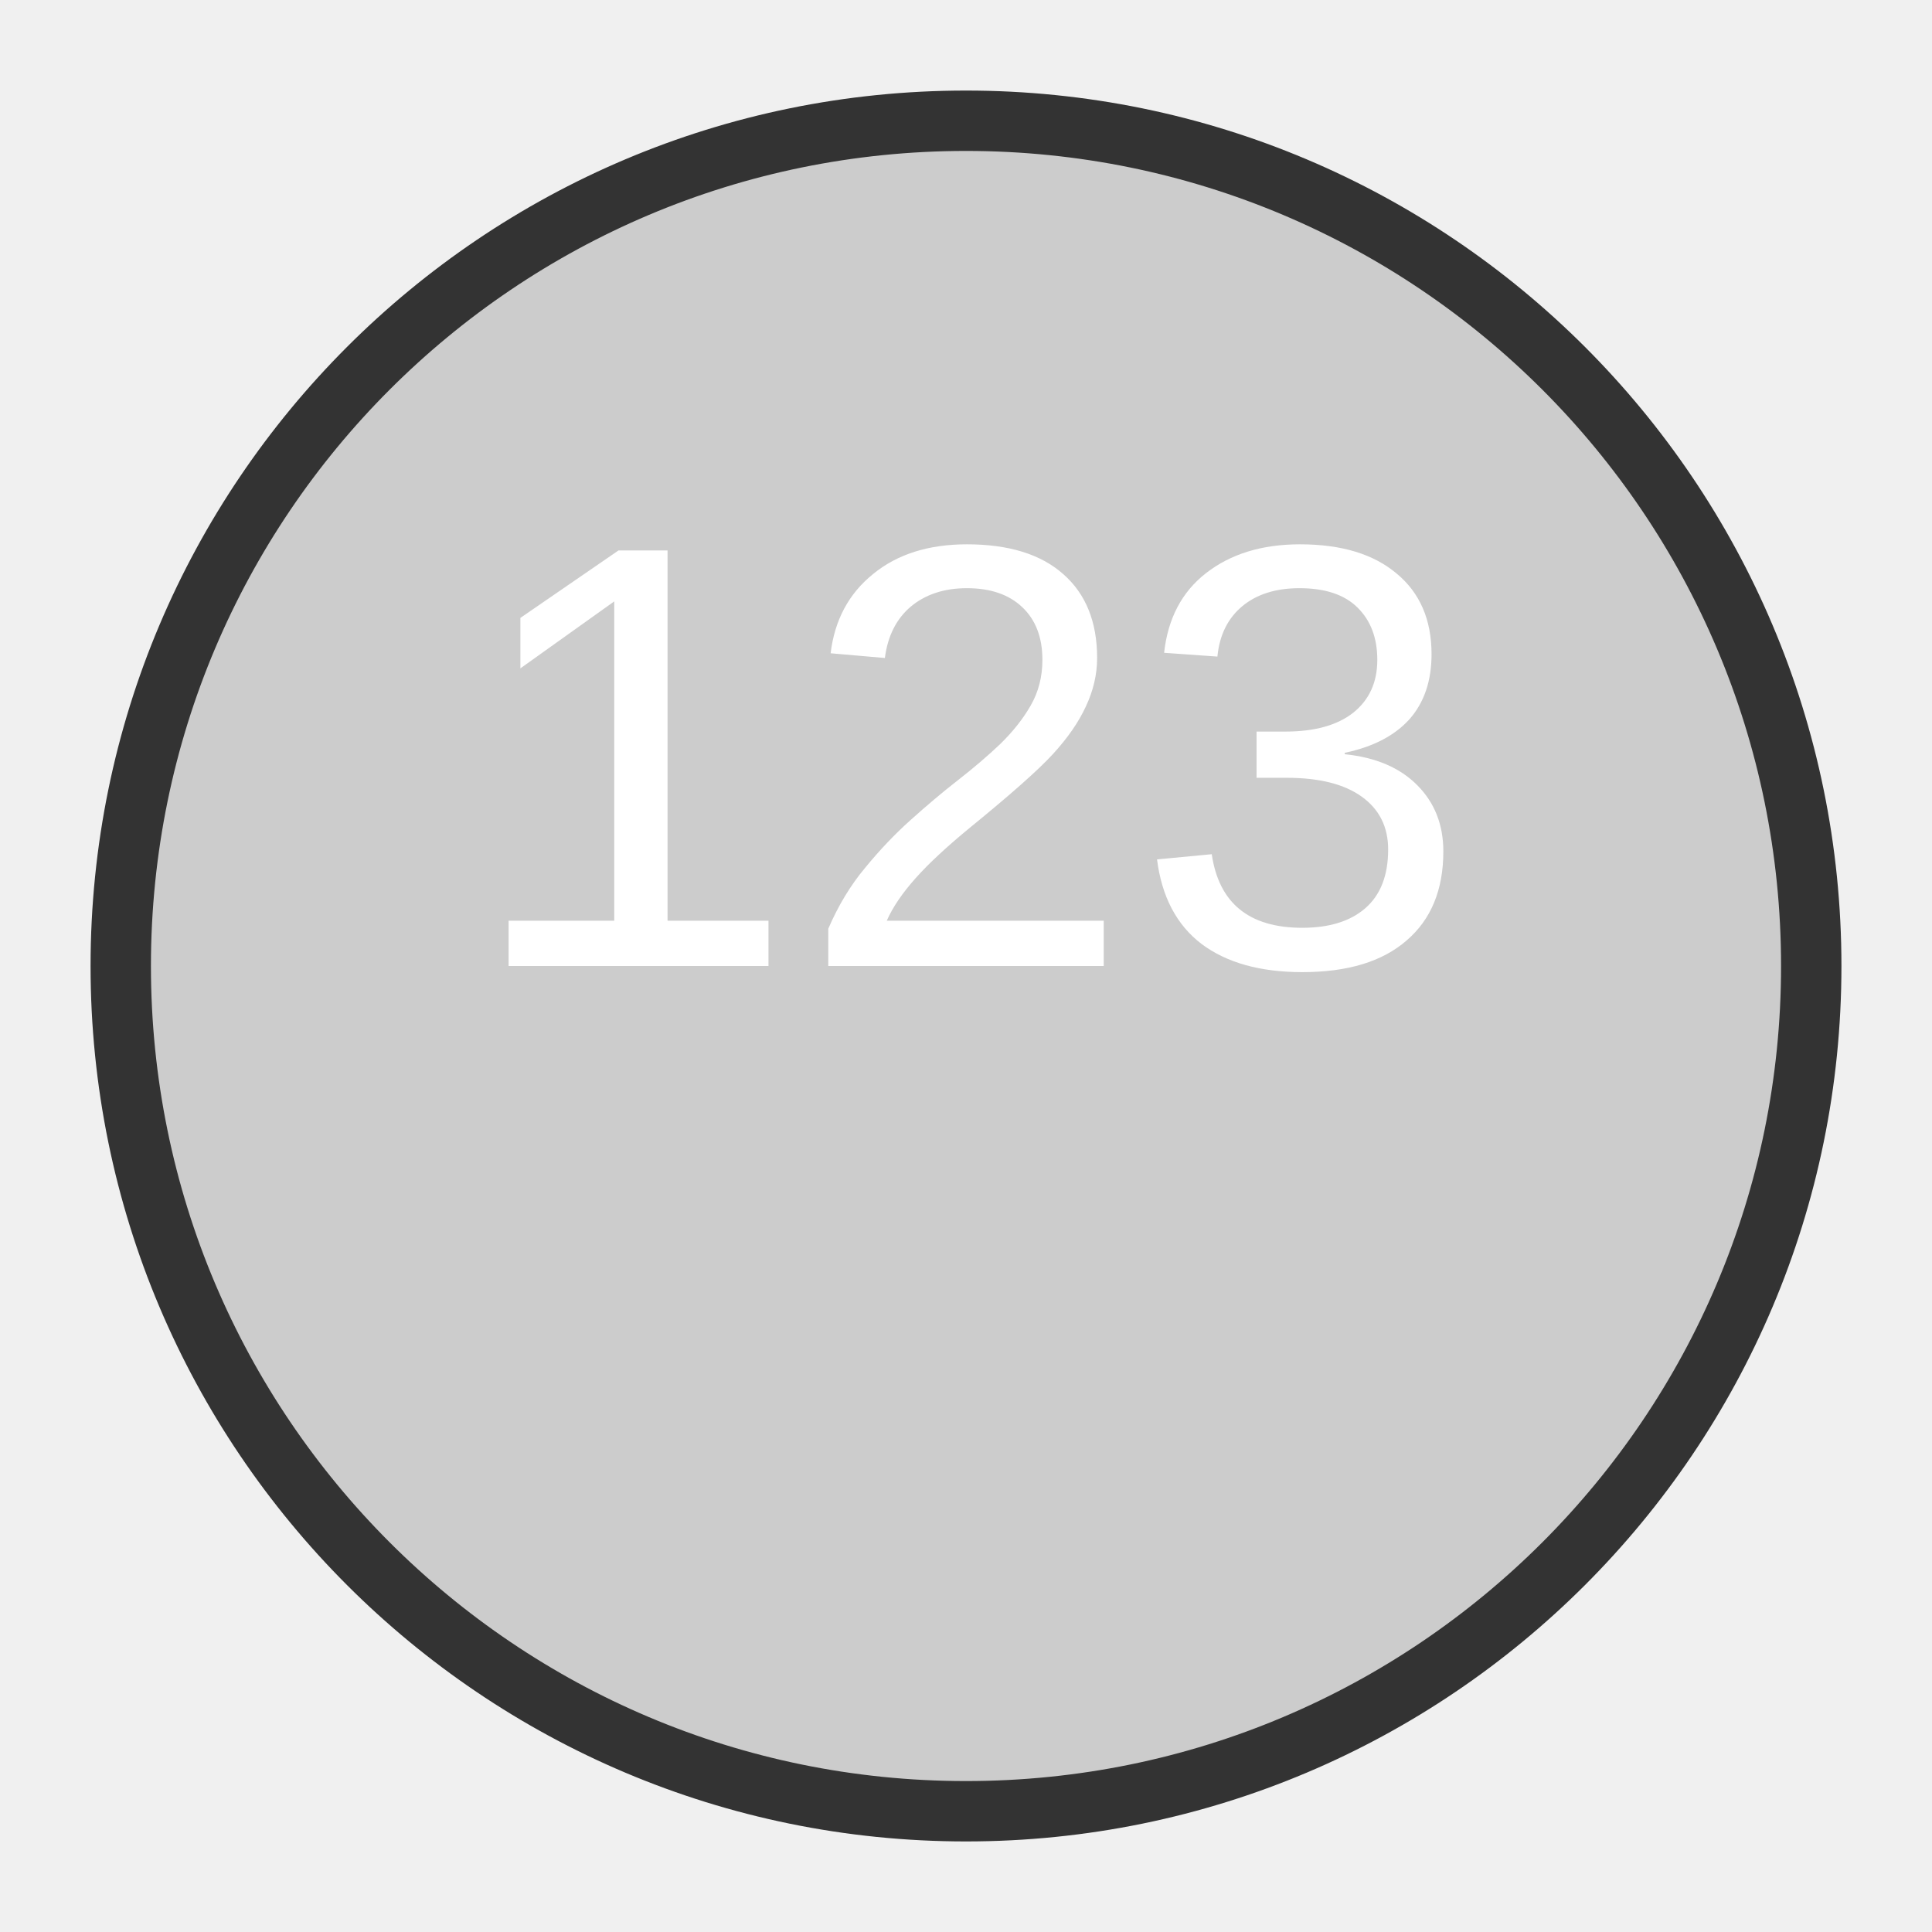
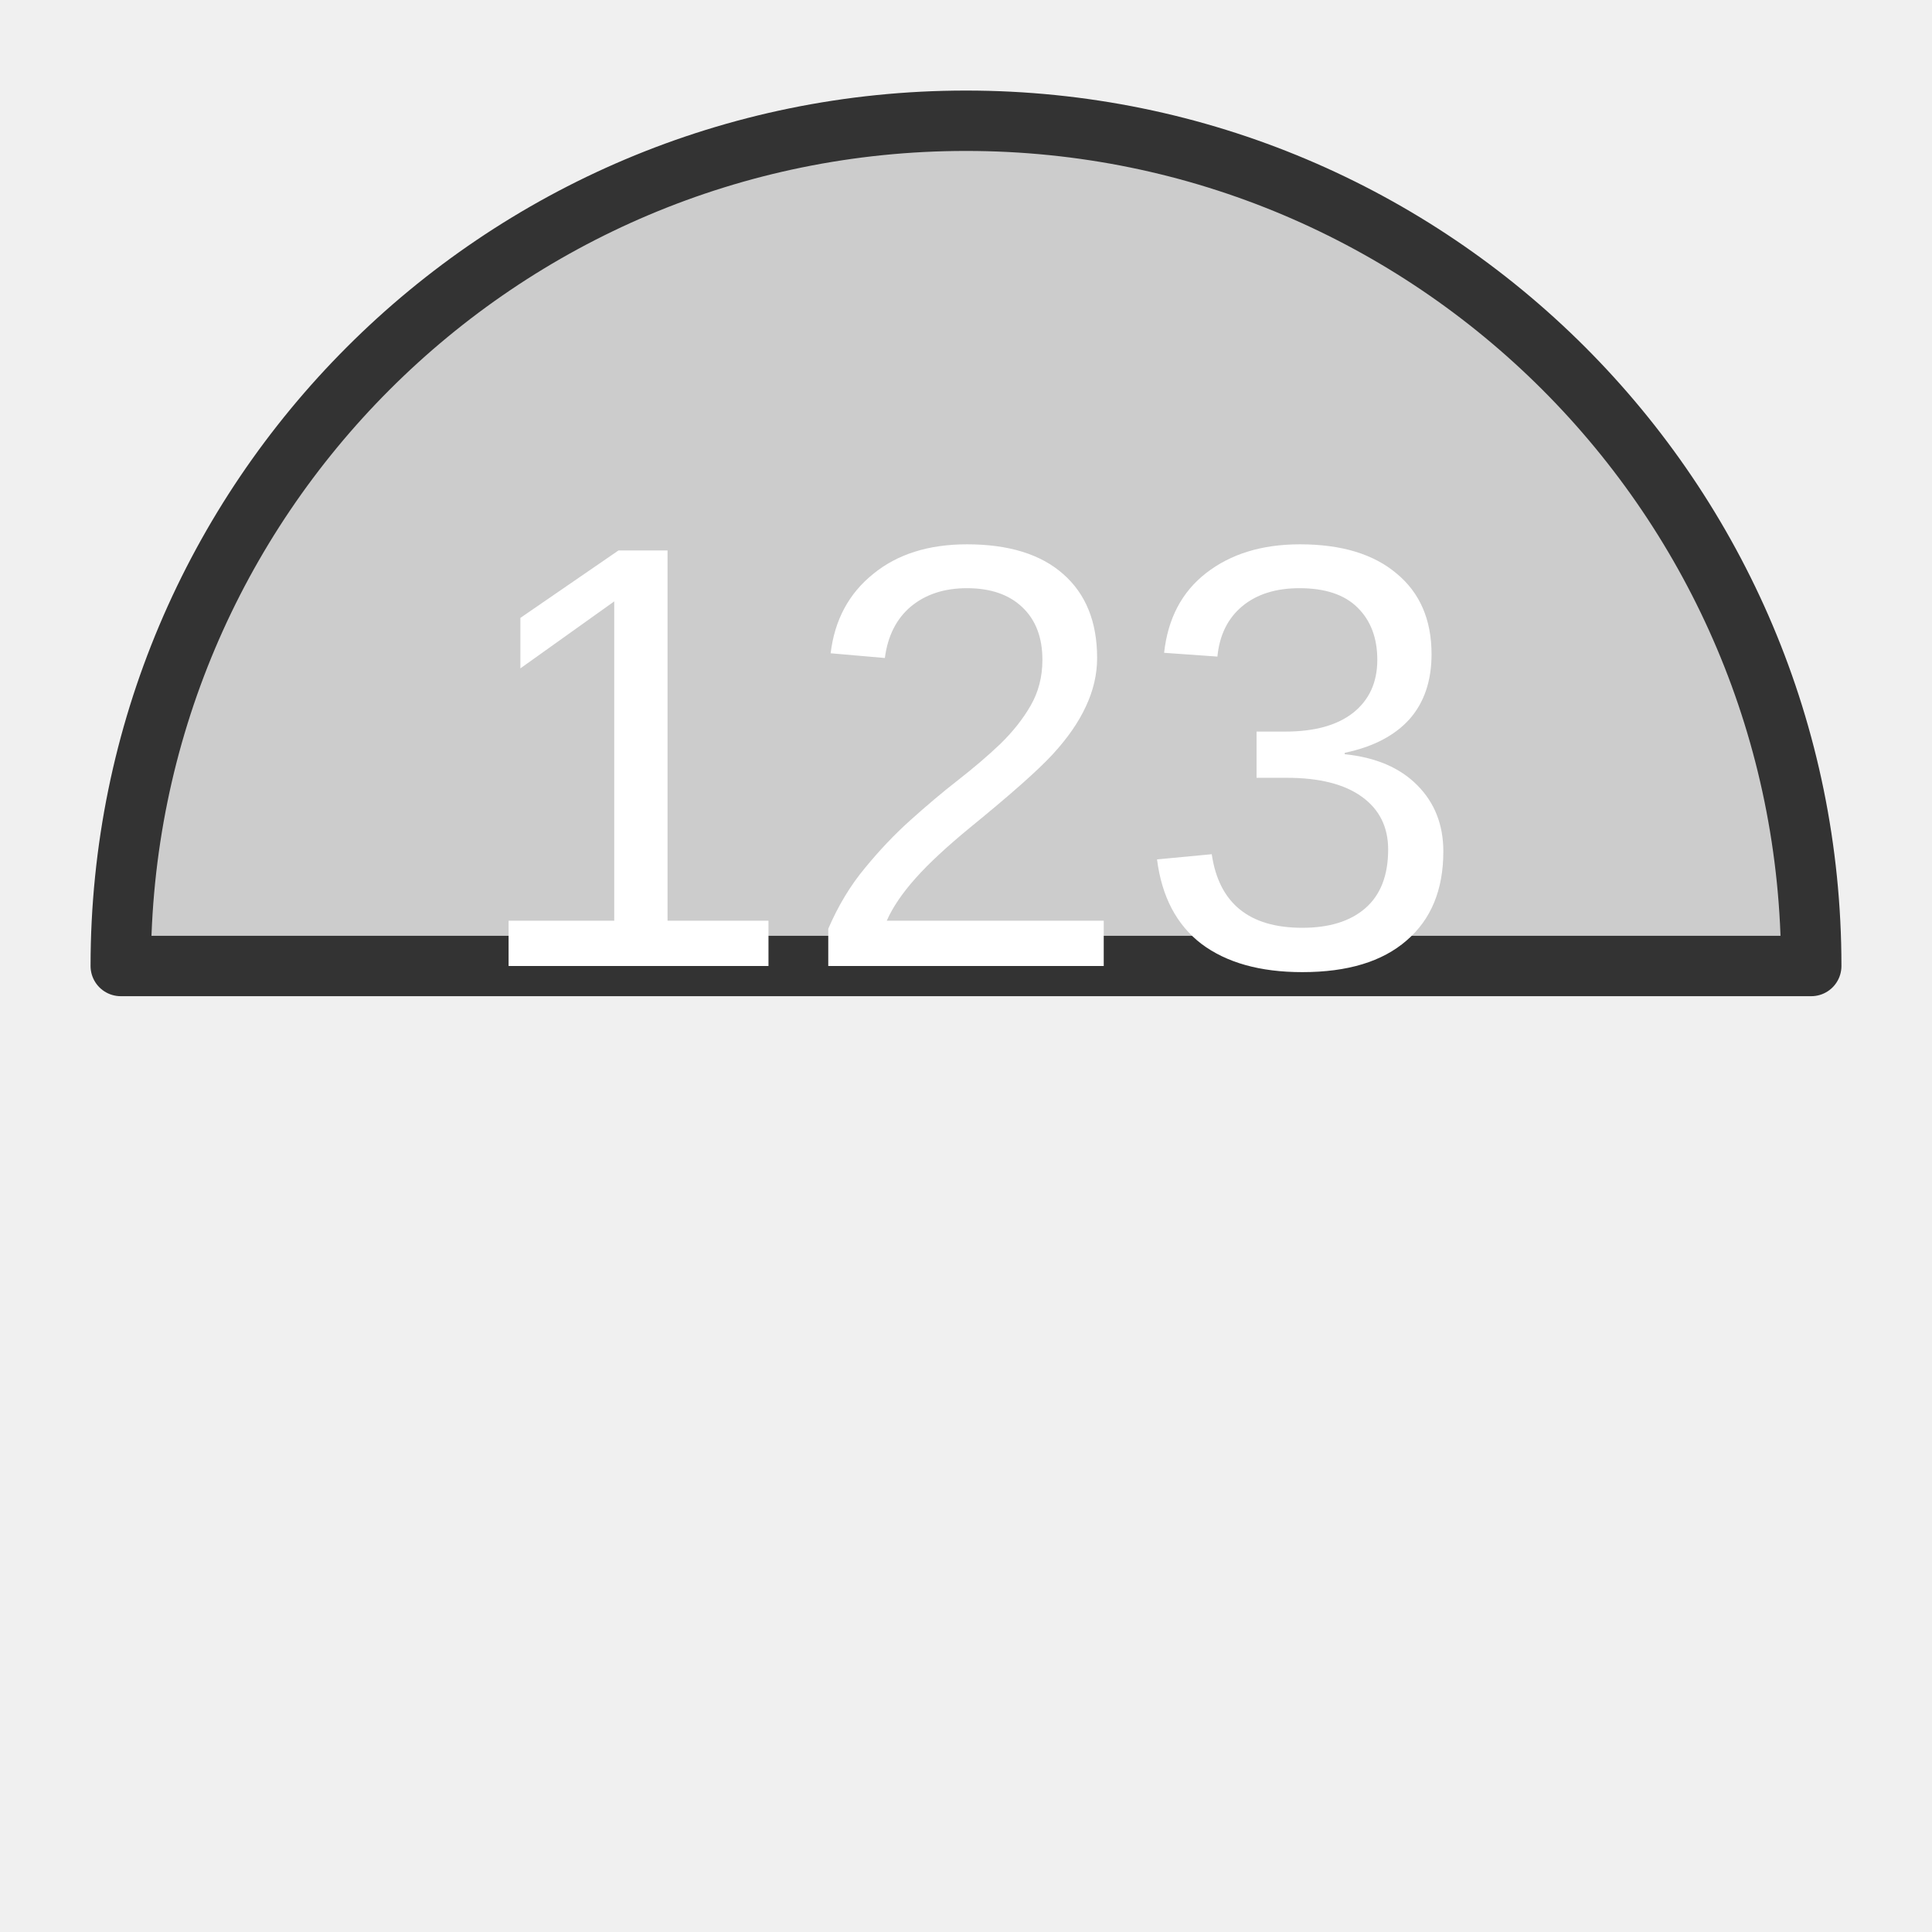
<svg xmlns="http://www.w3.org/2000/svg" id="numberCircle" width="64" height="64">
  <rect width="100%" height="100%" fill="none" />
-   <circle id="circle" cx="32" cy="32" r="28" fill="#ccc" stroke="#333" stroke-width="2" stroke-linecap="round" stroke-linejoin="round" />
+   <path id="semiEllipse" d="M32 4a28 28 0 0 1 28 28h-56a28 28 0 0 1 28-28z" fill="#ccc" stroke="#333" stroke-width="2" stroke-linecap="round" stroke-linejoin="round" />
  <text id="number" x="32" y="32" text-anchor="middle" alignment-baseline="central" font-family="Arial" font-size="20" fill="#fff">123</text>
</svg>
